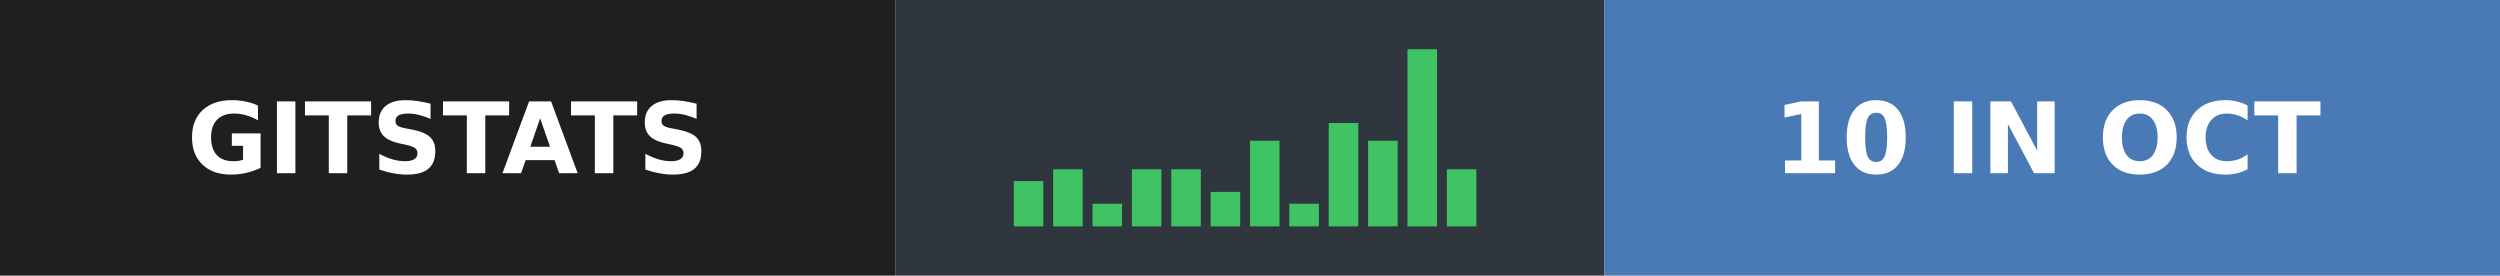
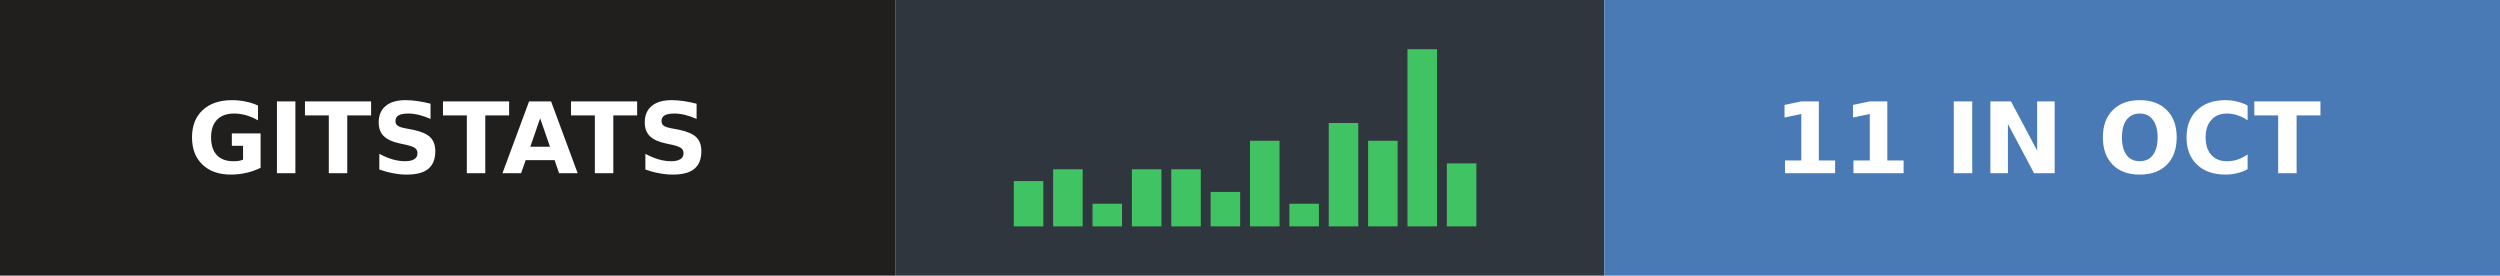
- <svg xmlns="http://www.w3.org/2000/svg" width="254" height="28" role="img" aria-label="gitstats: 10 in Oct">
+ <svg xmlns="http://www.w3.org/2000/svg" width="254" height="28" role="img" aria-label="gitstats: 11 in Oct">
  <g>
    <rect x="0" width="91" height="28" fill="#211e1e" />
    <rect x="91" width="72" height="28" fill="#30363d" />
    <rect x="163" width="91" height="28" fill="#4a7ab5" />
  </g>
  <rect x="103.0" y="18.4" width="3" height="4.6" fill="#40c463" />
  <rect x="107.0" y="17.2" width="3" height="5.8" fill="#40c463" />
  <rect x="111.0" y="20.7" width="3" height="2.3" fill="#40c463" />
  <rect x="115.0" y="17.2" width="3" height="5.8" fill="#40c463" />
  <rect x="119.0" y="17.2" width="3" height="5.8" fill="#40c463" />
  <rect x="123.0" y="19.5" width="3" height="3.5" fill="#40c463" />
  <rect x="127.0" y="14.3" width="3" height="8.7" fill="#40c463" />
  <rect x="131.0" y="20.7" width="3" height="2.3" fill="#40c463" />
  <rect x="135.0" y="12.5" width="3" height="10.5" fill="#40c463" />
  <rect x="139.0" y="14.3" width="3" height="8.7" fill="#40c463" />
  <rect x="143.0" y="5.0" width="3" height="18.0" fill="#40c463" />
-   <rect x="147.0" y="17.2" width="3" height="5.8" fill="#40c463" />
+   <rect x="147.0" y="16.6" width="3" height="6.4" fill="#40c463" />
  <g text-anchor="middle" font-family="Verdana,Geneva,DejaVu Sans,sans-serif" font-size="10" font-weight="bold" text-rendering="geometricPrecision">
    <text x="45.5" y="17.6" fill="#fff" textLength="67.0">GITSTATS</text>
-     <text x="208.0" y="17.6" fill="#fff" textLength="66.0">10 IN OCT</text>
+     <text x="208.0" y="17.6" fill="#fff" textLength="66.0">11 IN OCT</text>
  </g>
</svg>
